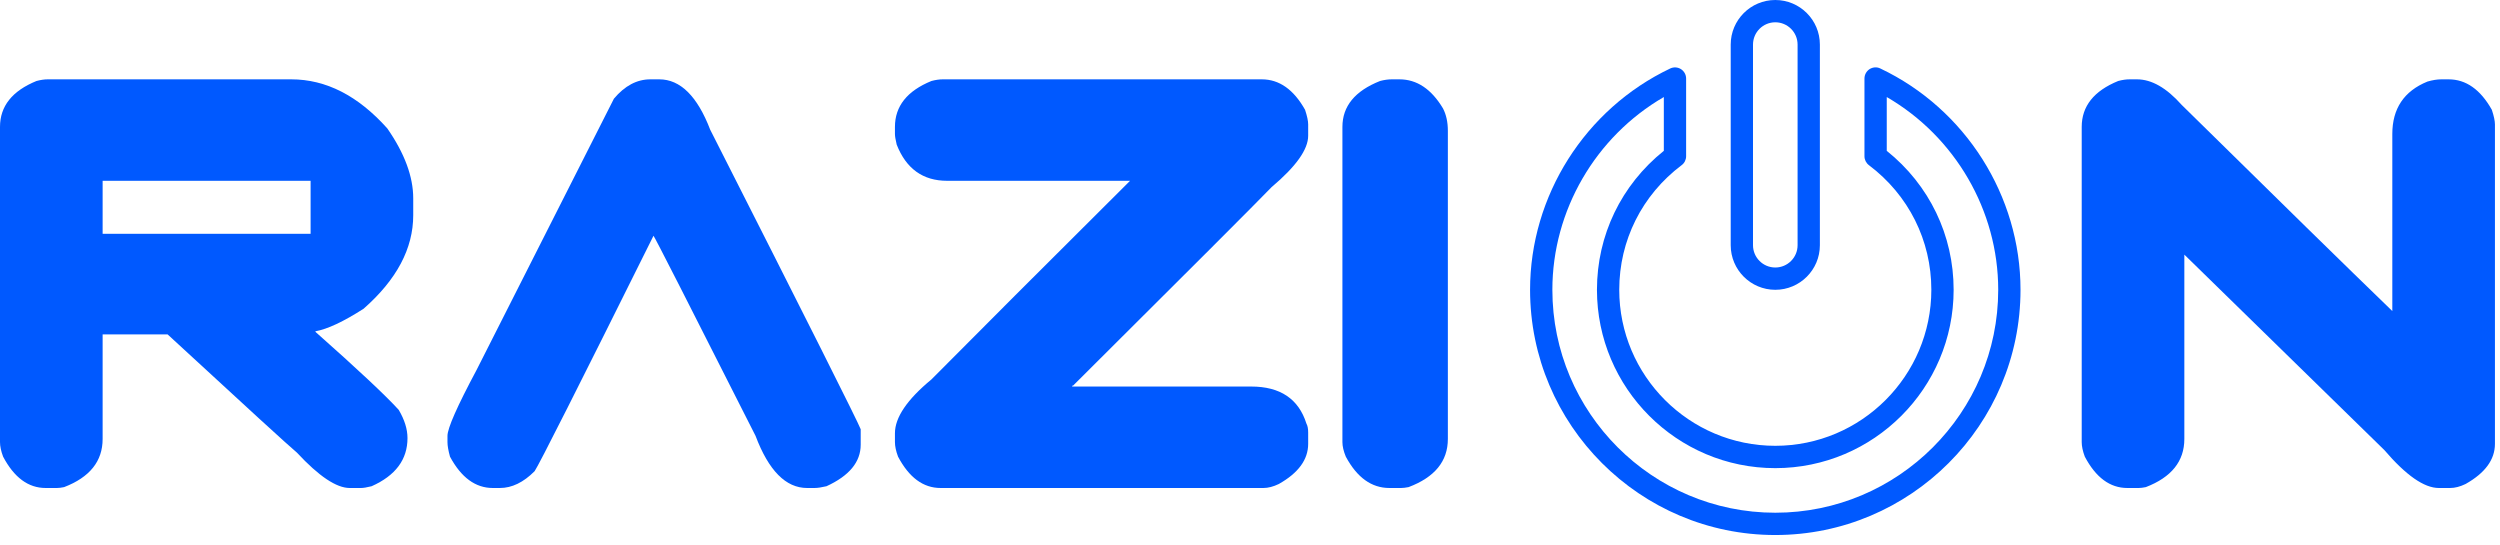
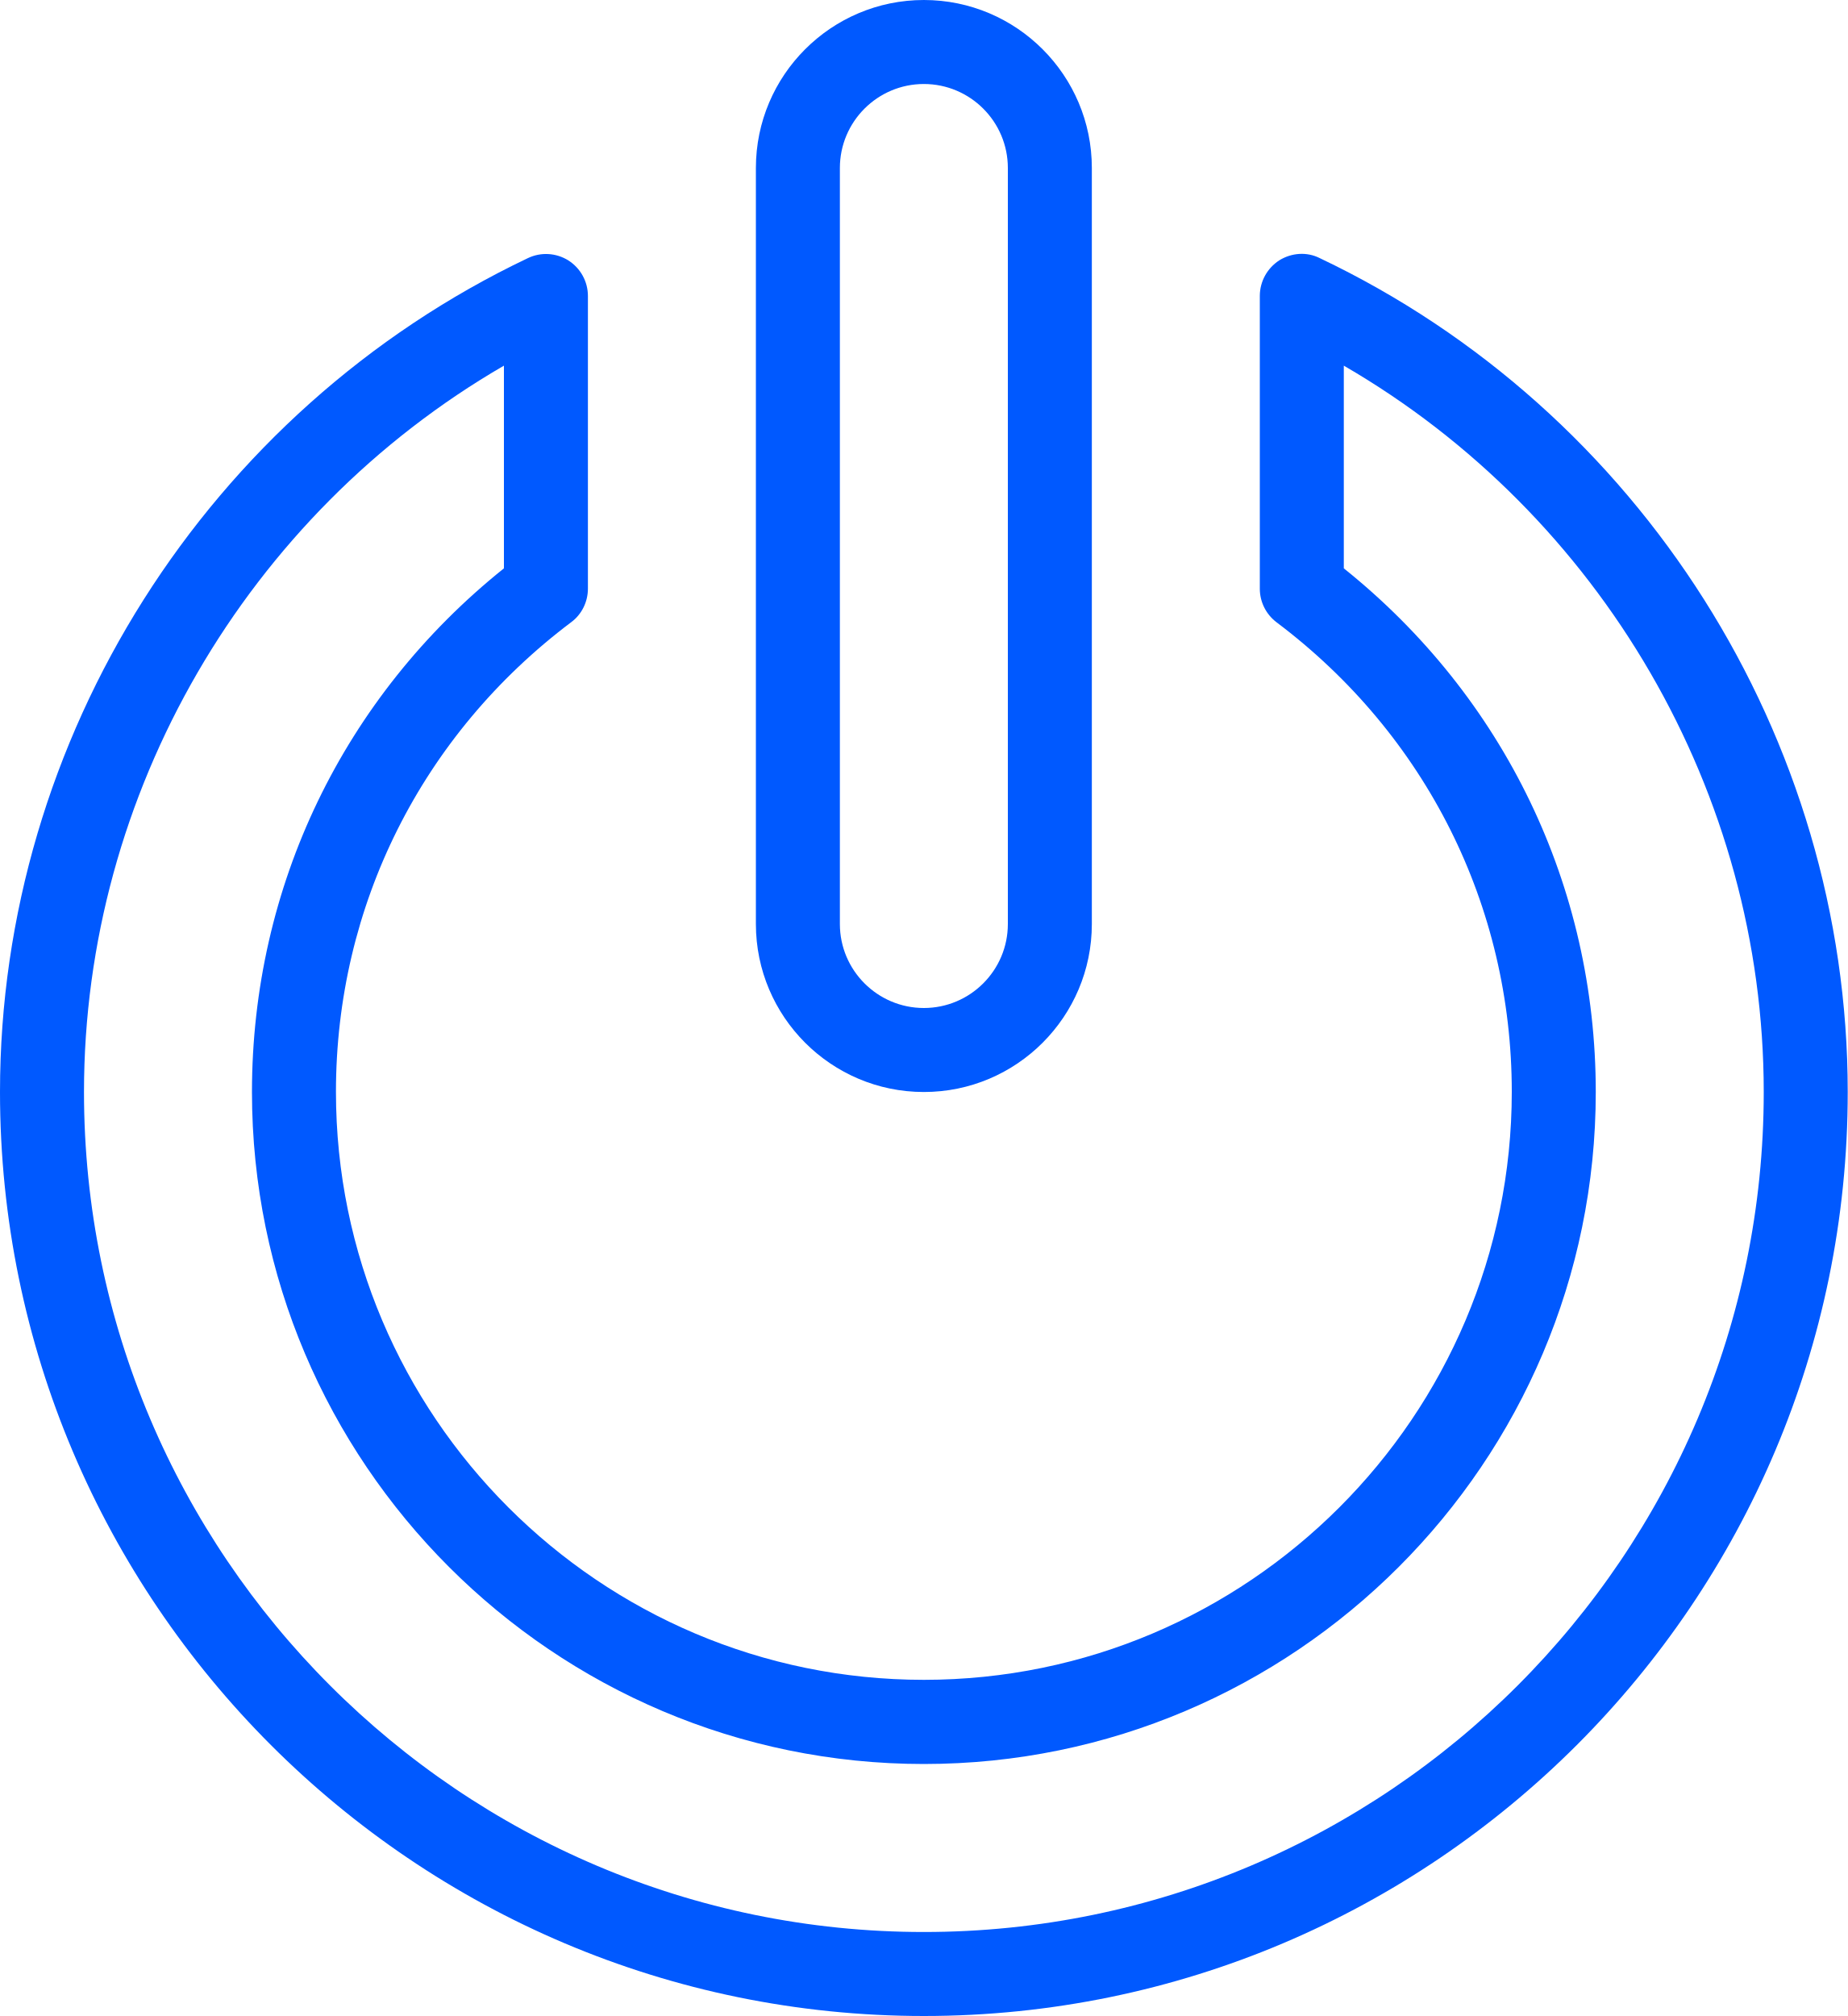
- <svg xmlns="http://www.w3.org/2000/svg" width="100%" height="100%" viewBox="0 0 257 56">
-   <g fill="#0059ff">
-     <g transform="translate(0, 8.154141)">
-       <path d="M4.92-42.01L4.92-42.01L29.94-42.01Q35.30-42.01 39.81-36.97L39.81-36.97Q42.48-33.13 42.48-29.77L42.48-29.77L42.48-28.04Q42.48-22.91 37.38-18.43L37.38-18.43Q34.28-16.44 32.43-16.11L32.43-16.11L32.43-16.05Q38.94-10.28 40.99-8.03L40.99-8.03Q41.89-6.50 41.89-5.13L41.89-5.13Q41.89-1.82 38.20-0.18L38.20-0.18Q37.47 0 37.12 0L37.12 0L35.95 0Q33.90 0 30.53-3.63L30.53-3.63Q29.36-4.60 17.23-15.79L17.23-15.79L10.55-15.79L10.55-5.04Q10.55-1.61 6.59-0.09L6.59-0.09Q6.15 0 5.86 0L5.86 0L4.69 0Q2.02 0 0.32-3.22L0.32-3.22Q0-4.07 0-4.72L0-4.72L0-37.12Q0-40.31 3.75-41.84L3.75-41.84Q4.39-42.01 4.92-42.01ZM31.93-31.58L10.55-31.58L10.55-26.13L31.93-26.13L31.93-31.58Z" transform="translate(0, 42.01172)" />
-     </g>
-     <g transform="translate(46, 8.154141)">
-       <path d="M20.86-42.01L20.86-42.01L21.77-42.01Q25.02-42.01 27.01-36.83L27.01-36.83Q42.04-7.21 42.48-6.04L42.48-6.04L42.48-4.45Q42.48-1.79 38.96-0.18L38.96-0.18Q38.20 0 37.73 0L37.73 0L36.97 0Q33.69 0 31.67-5.36L31.67-5.36Q21.33-25.81 21.18-25.93L21.18-25.93Q9.61-2.67 8.96-1.73L8.96-1.73Q7.24 0 5.39 0L5.39 0L4.66 0Q1.99 0 0.26-3.22L0.26-3.22Q0-4.16 0-4.72L0-4.72L0-5.36Q0-6.53 2.99-12.13L2.99-12.13L17.11-40.02Q18.78-42.01 20.86-42.01Z" transform="translate(0, 42.01172)" />
-     </g>
-     <g transform="translate(92, 8.154141)">
-       <path d="M4.92-42.01L4.92-42.01L37.71-42.01Q40.40-42.01 42.16-38.88L42.16-38.88Q42.48-37.91 42.48-37.38L42.48-37.38L42.48-36.21Q42.48-34.10 38.73-30.94L38.73-30.94Q36.24-28.36 18.31-10.52L18.31-10.52L18.22-10.52L18.22-10.43L36.62-10.43Q41.10-10.43 42.30-6.62L42.30-6.62Q42.48-6.30 42.48-5.71L42.48-5.71L42.48-4.54Q42.48-2.11 39.46-0.41L39.46-0.41Q38.61 0 37.88 0L37.88 0L4.69 0Q2.02 0 0.32-3.22L0.32-3.22Q0-4.07 0-4.72L0-4.72L0-5.63Q0-8.06 3.75-11.16L3.75-11.16Q10.78-18.25 24.17-31.58L24.17-31.58L5.36-31.58Q1.64-31.58 0.18-35.30L0.18-35.30Q0-36.06 0-36.39L0-36.39L0-37.12Q0-40.31 3.75-41.84L3.75-41.84Q4.39-42.01 4.92-42.01Z" transform="translate(0, 42.01172)" />
-     </g>
-     <g transform="translate(138, 8.154141)">
-       <path d="M5.07-42.01L5.07-42.01L5.86-42.01Q8.55-42.01 10.34-39.02L10.34-39.02Q10.84-38.06 10.84-36.71L10.84-36.71L10.84-5.04Q10.84-1.61 6.80-0.09L6.80-0.09Q6.33 0 6.04 0L6.04 0L4.83 0Q2.08 0 0.35-3.22L0.35-3.22Q0-4.07 0-4.72L0-4.72L0-37.12Q0-40.31 3.87-41.84L3.87-41.84Q4.51-42.01 5.07-42.01Z" transform="translate(0, 42.01172)" />
-     </g>
-     <g transform="translate(155, 0)">
-       <svg x="0" y="0" width="55" height="55" fill="#0059ff" viewBox="4 0 88 96">
-         <path d="M48 52c-4.412 0-8-3.588-8-8v-36c0-4.412 3.588-8 8-8 4.416 0 8 3.588 8 8v36c0 4.412-3.584 8-8 8zM48 4c-2.204 0-4 1.792-4 4v36c0 2.208 1.796 4 4 4s4-1.792 4-4v-36c0-2.208-1.796-4-4-4z" />
-         <path d="M48 96c-24.26 0-44-19.74-44-44 0-16.856 9.868-32.44 25.14-39.708 0.624-0.3 1.348-0.252 1.928 0.108 0.58 0.372 0.932 1.004 0.932 1.696v13.936c0 0.628-0.296 1.228-0.796 1.596-7.12 5.36-11.204 13.512-11.204 22.364 0 15.436 12.56 28 28 28 15.436 0 28-12.564 28-28 0-8.852-4.084-17.004-11.204-22.36-0.5-0.38-0.796-0.968-0.796-1.596v-13.94c0-0.696 0.352-1.324 0.928-1.7 0.584-0.36 1.312-0.416 1.928-0.104 15.276 7.26 25.144 22.852 25.144 39.708 0 24.26-19.744 44-44 44zM28 17.412c-12.248 7.1-20 20.352-20 34.588 0 22.056 17.944 40 40 40s40-17.944 40-40c0-14.244-7.752-27.488-20-34.588v9.652c7.64 6.12 12 15.152 12 24.936 0 17.644-14.356 32-32 32s-32-14.356-32-32c0-9.784 4.36-18.816 12-24.936v-9.652z" />
-       </svg>
-     </g>
-     <g transform="translate(214, 8.154141)">
-       <path d="M4.92-42.01L4.92-42.01L5.68-42.01Q7.94-42.01 10.28-39.38L10.28-39.38Q25.05-24.84 31.93-18.19L31.93-18.19L31.93-36.39Q31.93-40.31 35.54-41.78L35.54-41.78Q36.33-42.01 36.97-42.01L36.97-42.01L37.71-42.01Q40.40-42.01 42.16-38.88L42.16-38.88Q42.48-37.91 42.48-37.38L42.48-37.38L42.48-4.54Q42.48-2.11 39.46-0.41L39.46-0.41Q38.61 0 37.88 0L37.88 0L36.71 0Q34.45 0 31.11-3.90L31.11-3.90L10.55-23.99L10.55-5.04Q10.55-1.61 6.59-0.09L6.59-0.09Q6.15 0 5.86 0L5.86 0L4.69 0Q2.02 0 0.32-3.22L0.32-3.22Q0-4.07 0-4.72L0-4.72L0-37.12Q0-40.31 3.75-41.84L3.75-41.84Q4.39-42.01 4.92-42.01Z" transform="translate(0, 42.01172)" />
-     </g>
-   </g>
+ <svg xmlns="http://www.w3.org/2000/svg" viewBox="4 0 88 96" fill="#0059ff">
+   <path d="M48 52c-4.412 0-8-3.588-8-8v-36c0-4.412 3.588-8 8-8 4.416 0 8 3.588 8 8v36c0 4.412-3.584 8-8 8zM48 4c-2.204 0-4 1.792-4 4v36c0 2.208 1.796 4 4 4s4-1.792 4-4v-36c0-2.208-1.796-4-4-4z" />
+   <path d="M48 96c-24.26 0-44-19.74-44-44 0-16.856 9.868-32.44 25.14-39.708 0.624-0.3 1.348-0.252 1.928 0.108 0.58 0.372 0.932 1.004 0.932 1.696v13.936c0 0.628-0.296 1.228-0.796 1.596-7.12 5.36-11.204 13.512-11.204 22.364 0 15.436 12.56 28 28 28 15.436 0 28-12.564 28-28 0-8.852-4.084-17.004-11.204-22.36-0.5-0.38-0.796-0.968-0.796-1.596v-13.94c0-0.696 0.352-1.324 0.928-1.7 0.584-0.36 1.312-0.416 1.928-0.104 15.276 7.26 25.144 22.852 25.144 39.708 0 24.26-19.744 44-44 44zM28 17.412c-12.248 7.1-20 20.352-20 34.588 0 22.056 17.944 40 40 40s40-17.944 40-40c0-14.244-7.752-27.488-20-34.588v9.652c7.64 6.12 12 15.152 12 24.936 0 17.644-14.356 32-32 32s-32-14.356-32-32c0-9.784 4.36-18.816 12-24.936v-9.652z" />
</svg>
